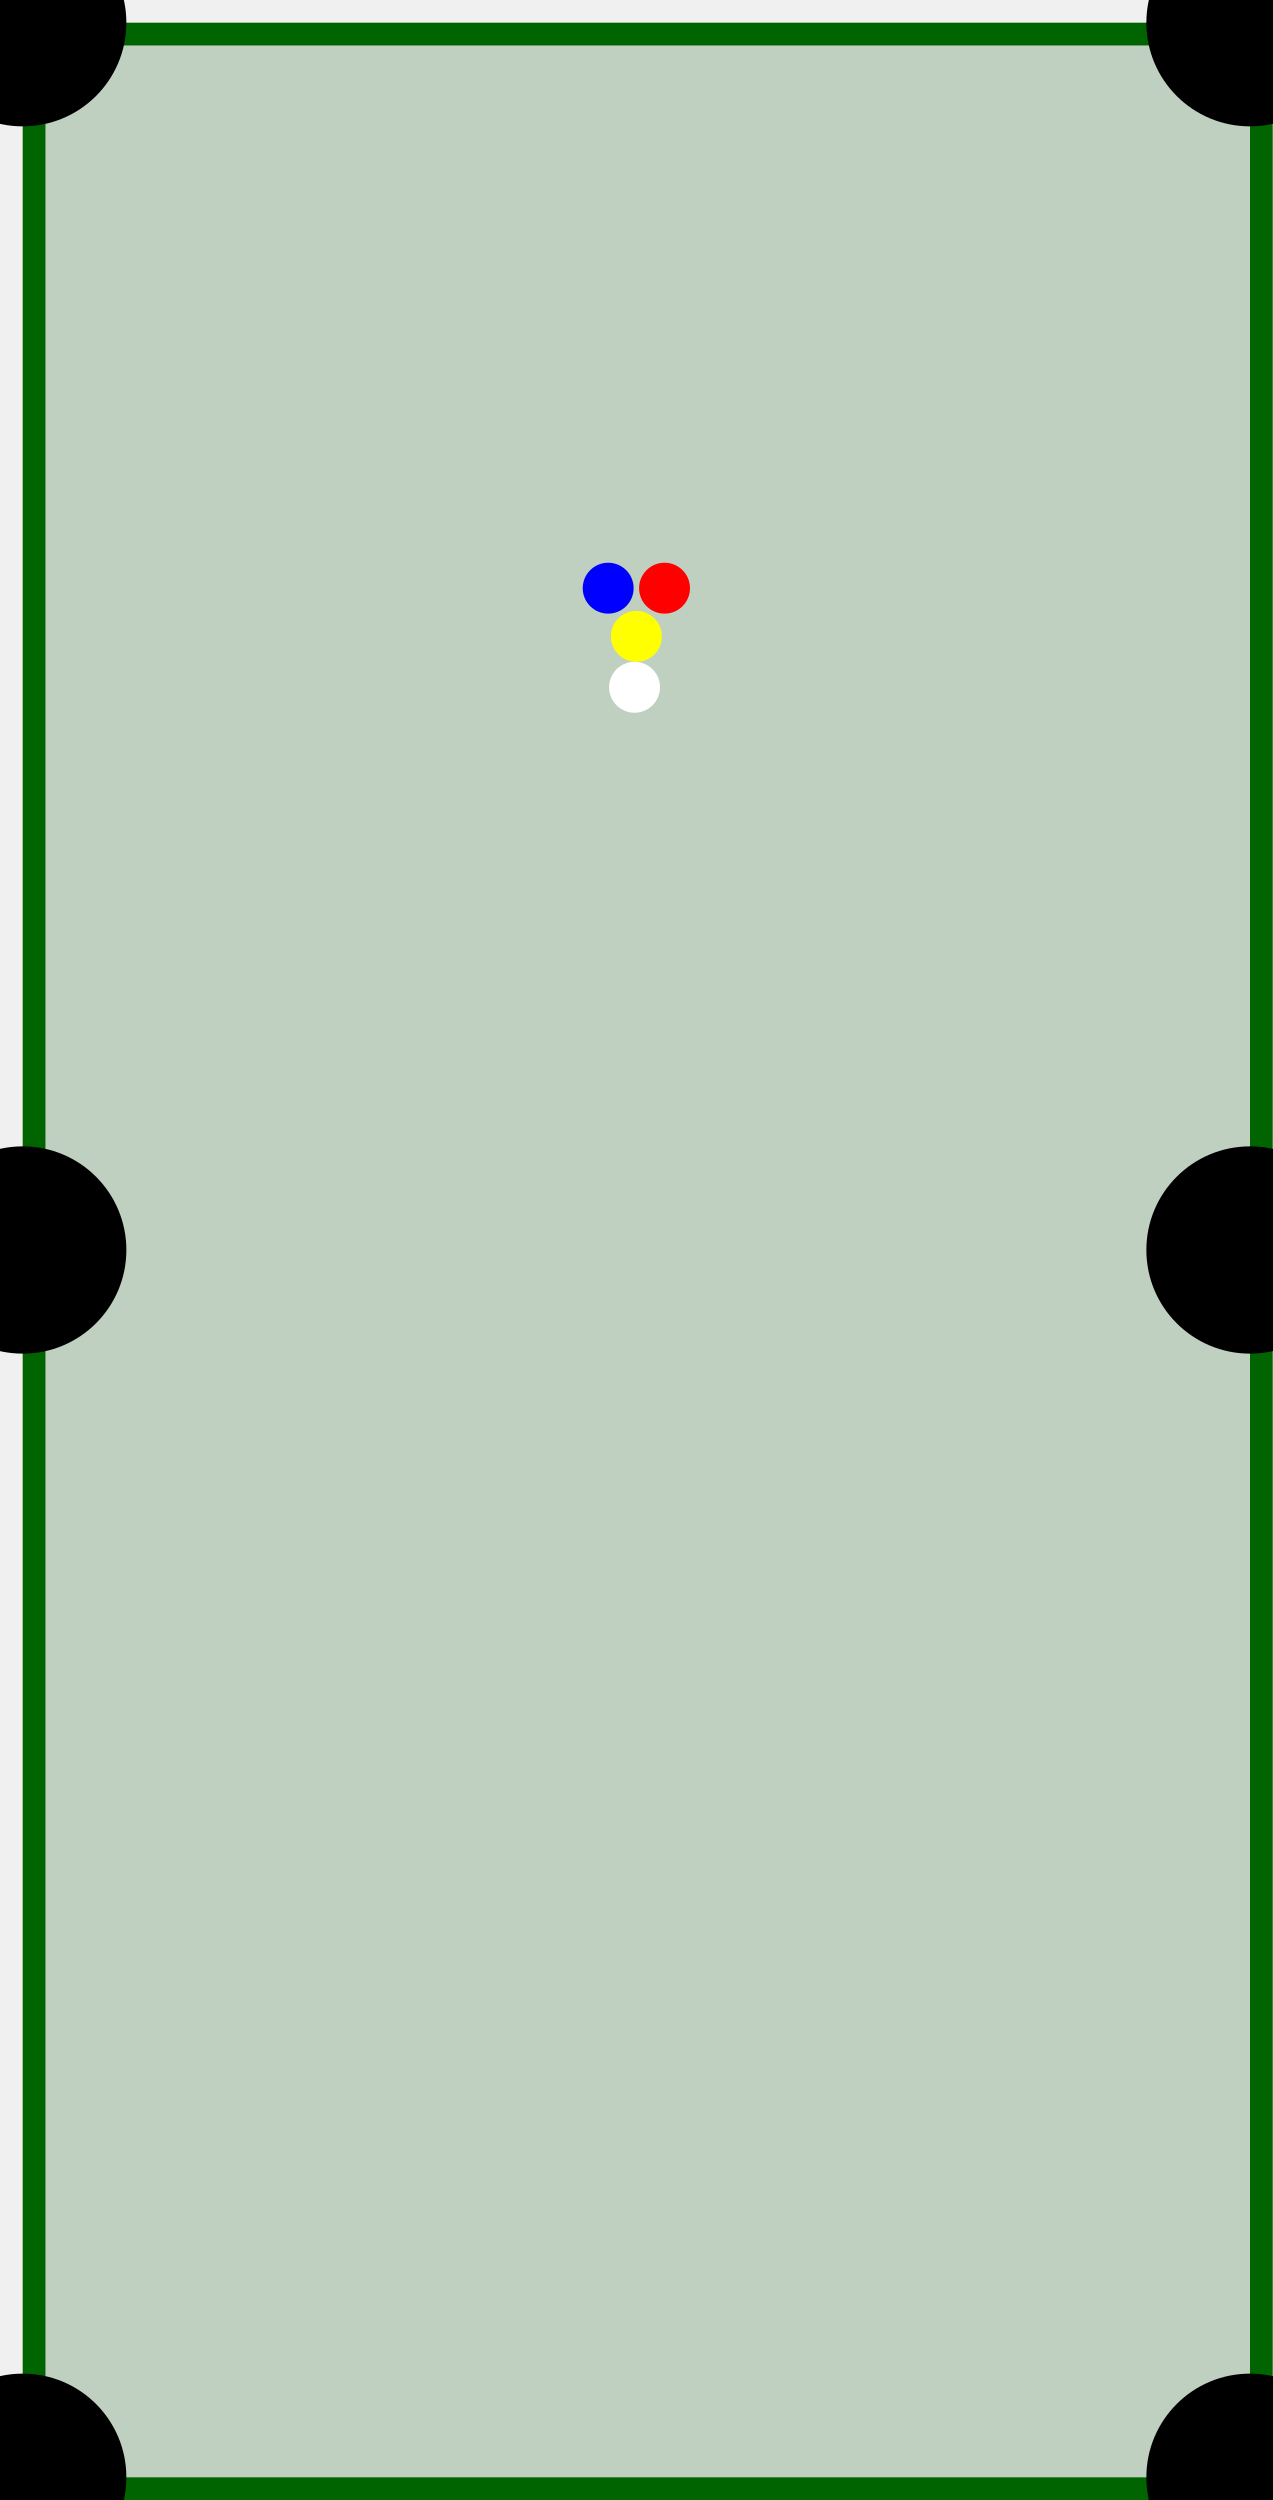
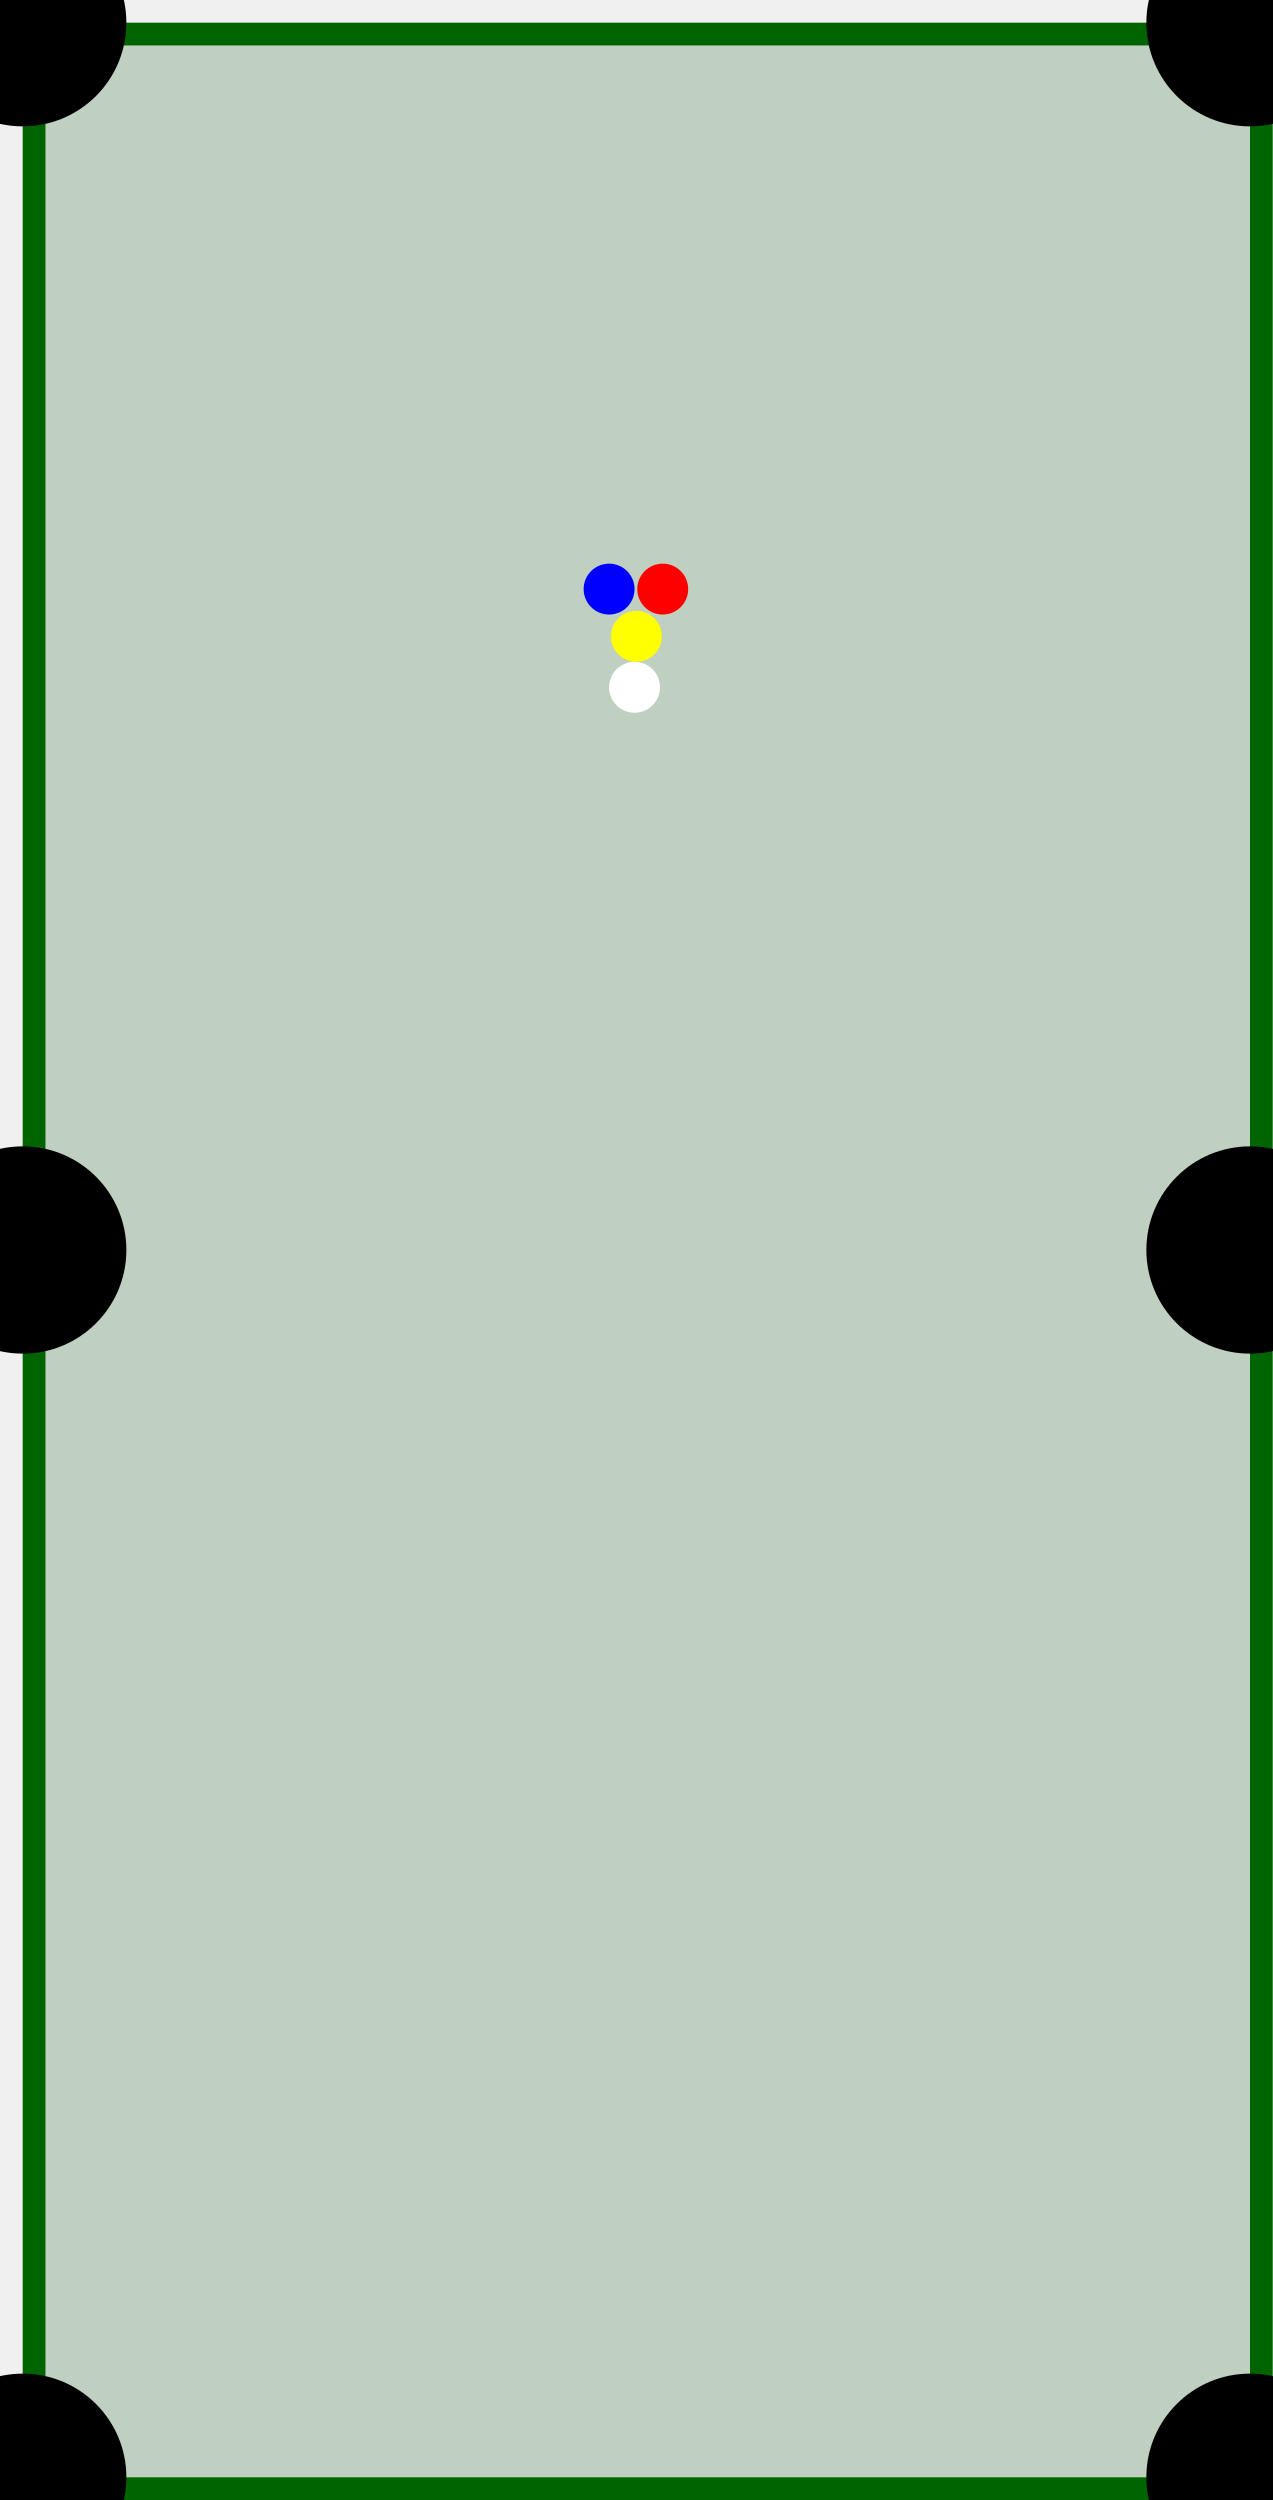
<svg xmlns="http://www.w3.org/2000/svg" width="700" height="1375" viewBox="-25 -25 1400 2750">
  <rect width="1350" height="2700" x="0" y="0" fill="#C0D0C0" />
  <rect width="1400" height="25" x="-25" y="0" fill="darkgreen" />
  <rect width="1400" height="25" x="-25" y="2700" fill="darkgreen" />
  <rect width="25" height="2750" x="0" y="-25" fill="darkgreen" />
  <rect width="25" height="2750" x="1350" y="-25" fill="darkgreen" />
  <circle cx="0" cy="0" r="114" fill="black" />
  <circle cx="0" cy="1350" r="114" fill="black" />
  <circle cx="0" cy="2700" r="114" fill="black" />
  <circle cx="1350" cy="0" r="114" fill="black" />
  <circle cx="1350" cy="1350" r="114" fill="black" />
  <circle cx="1350" cy="2700" r="114" fill="black" />
  <circle cx="675" cy="675" r="28" fill="YELLOW" />
-   <circle cx="644" cy="622" r="28" fill="BLUE" />
-   <circle cx="706" cy="622" r="28" fill="RED" />
+   <circle cx="645" cy="623" r="28" fill="BLUE" />
+   <circle cx="704" cy="623" r="28" fill="RED" />
  <circle cx="673" cy="731" r="28" fill="WHITE" />
</svg>
